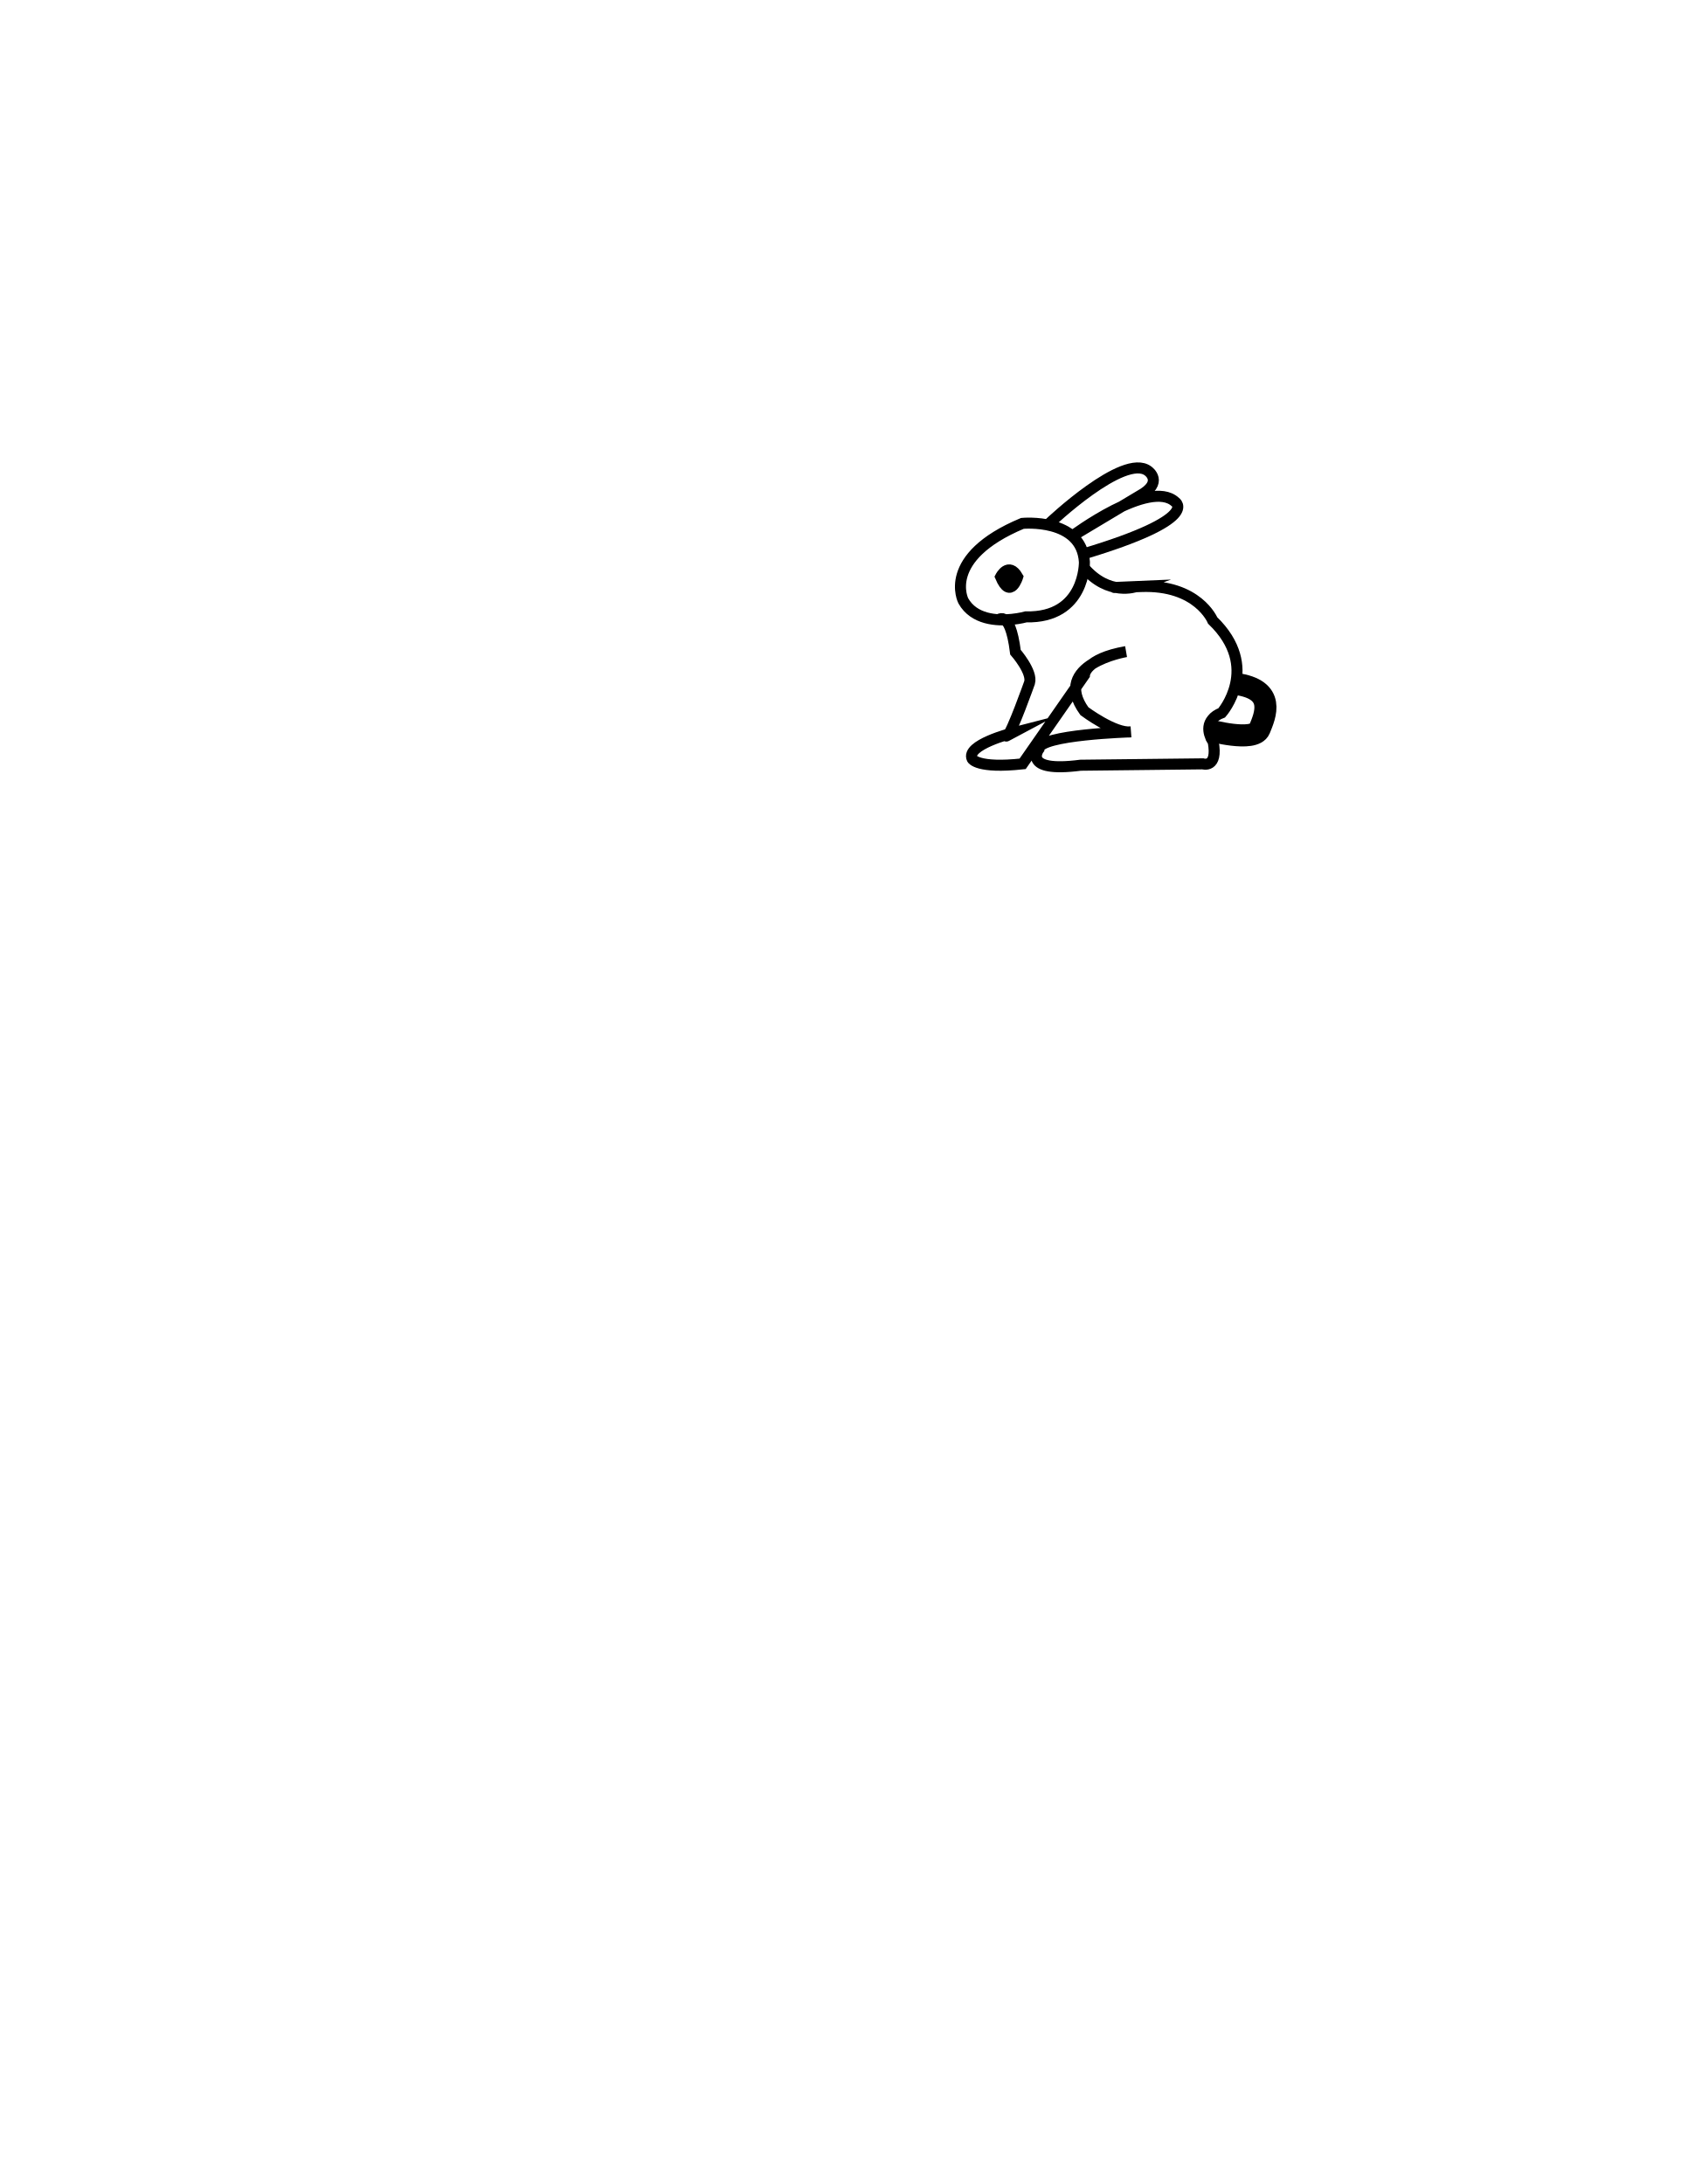
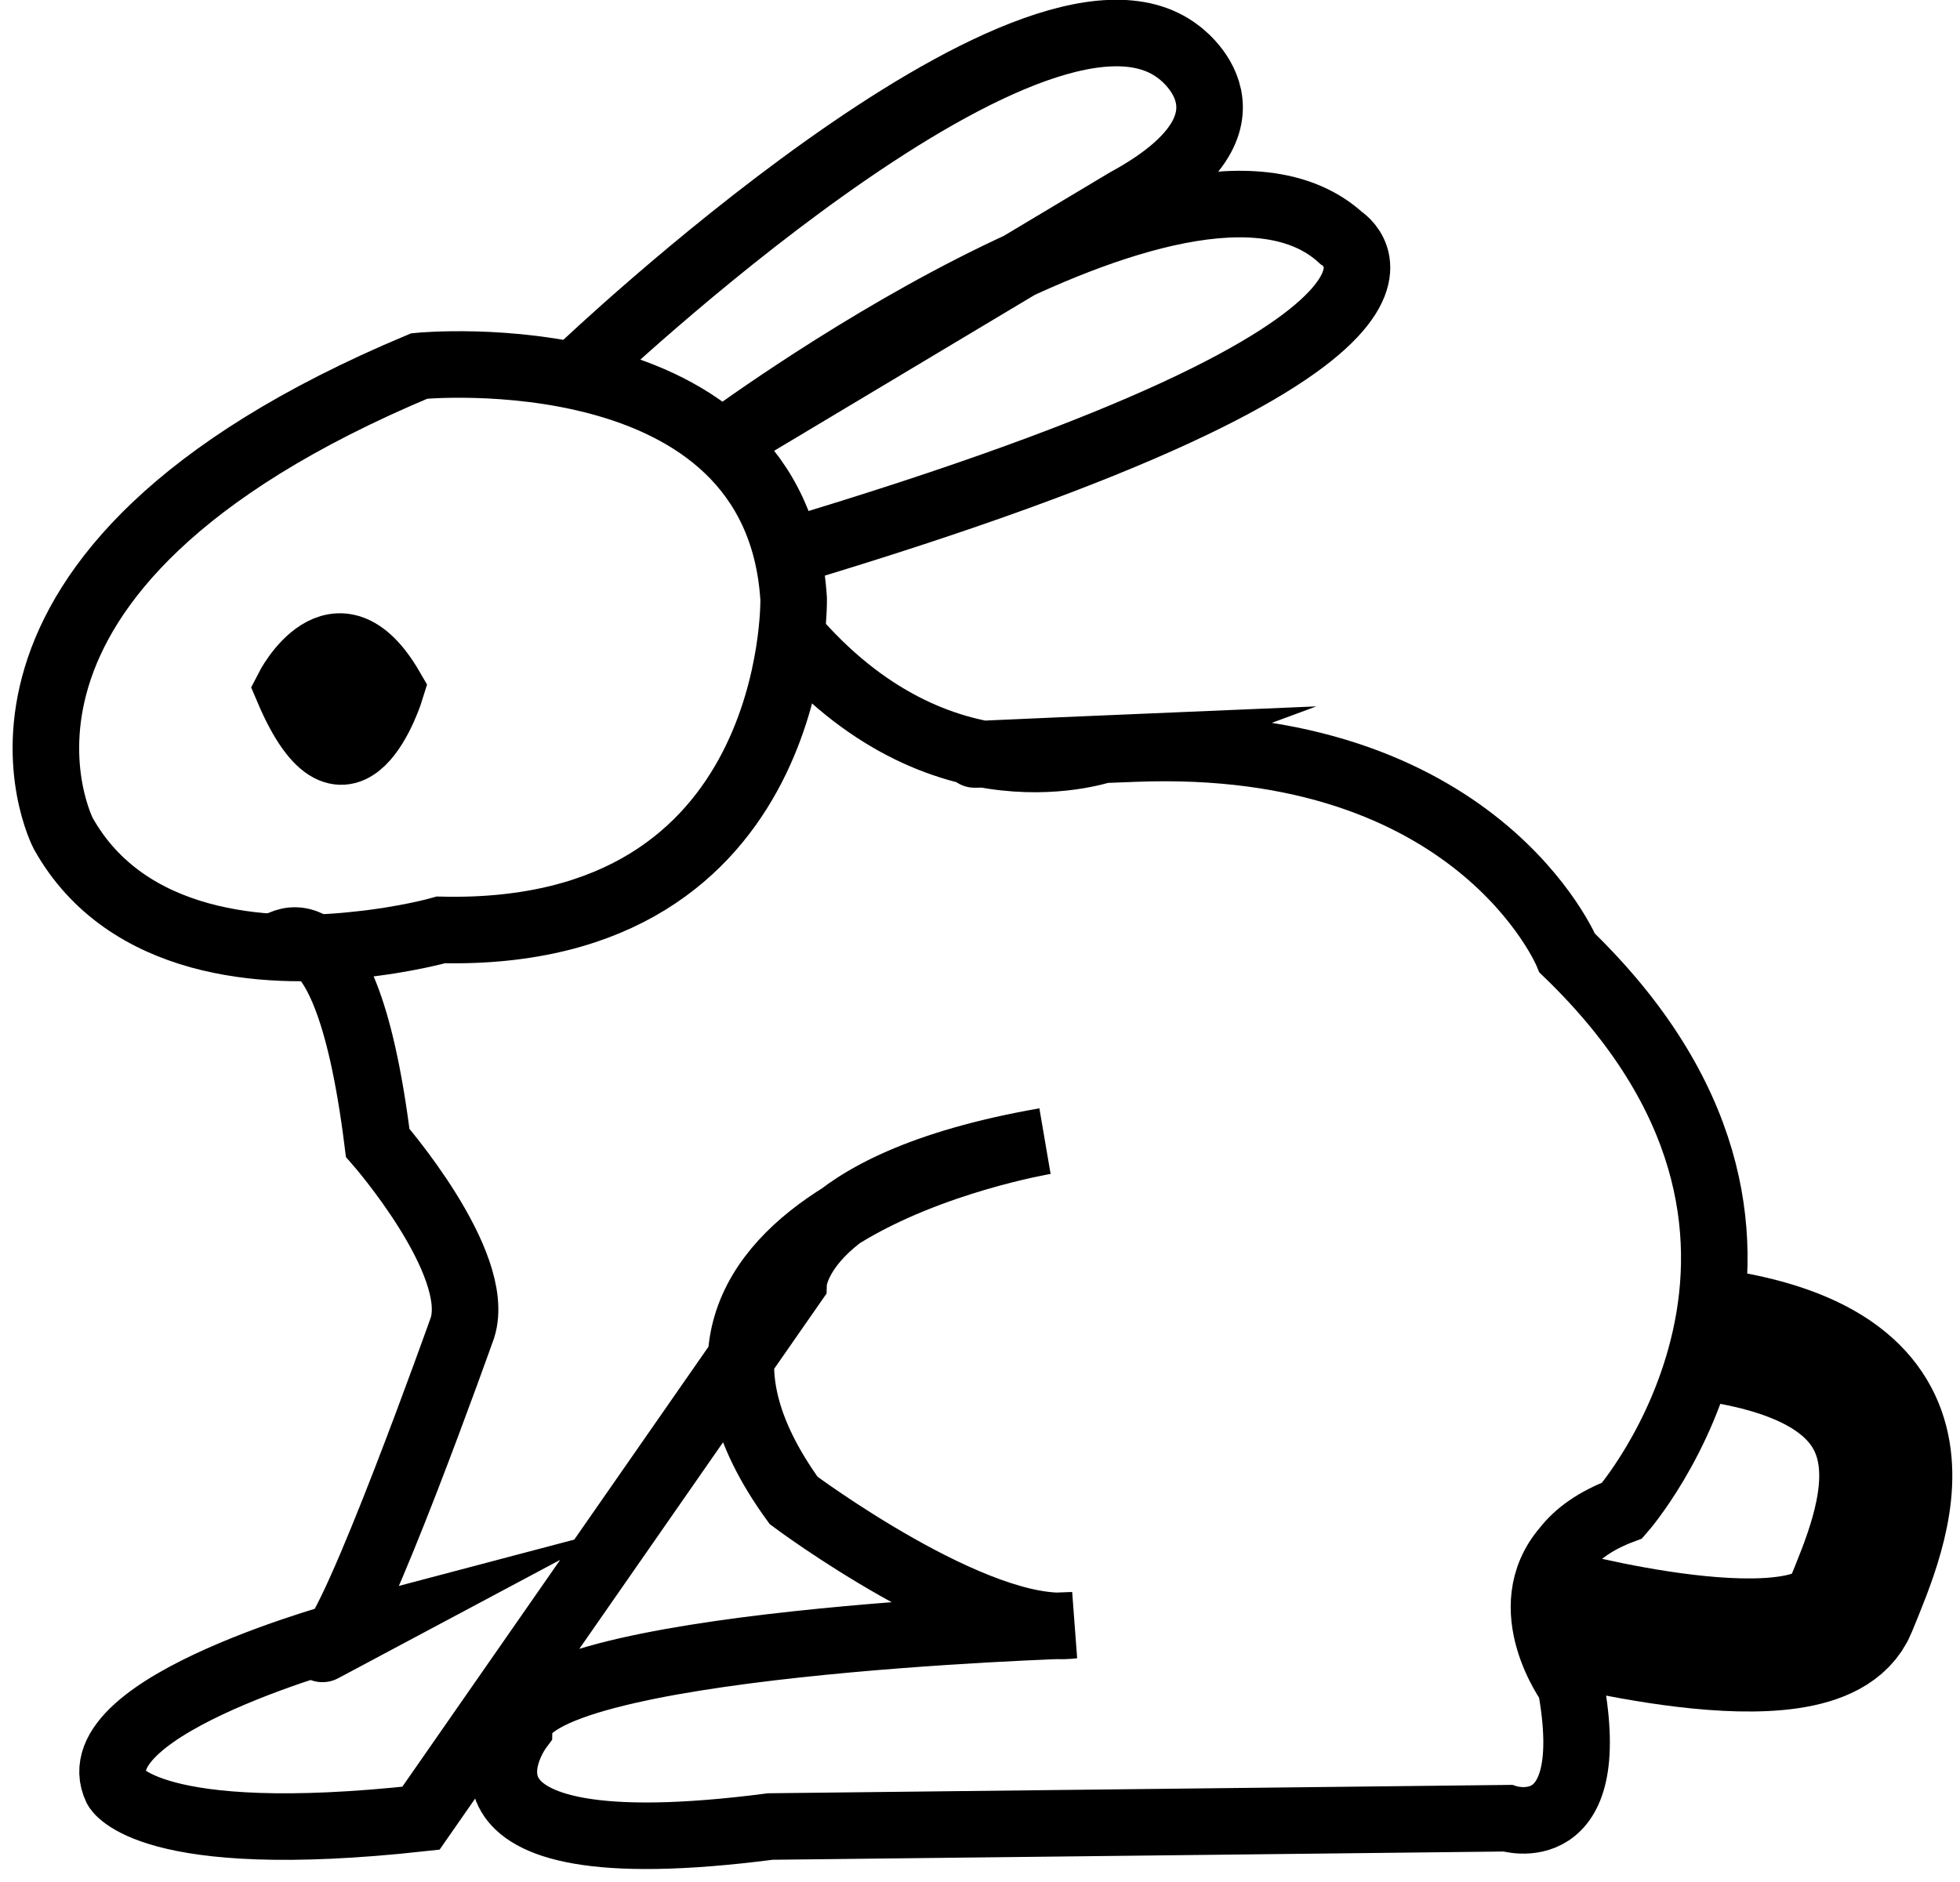
- <svg xmlns="http://www.w3.org/2000/svg" version="1.1" x="0px" y="0px" viewBox="0 0 612 792" style="enable-background:new 0 0 612 792;" xml:space="preserve">
+ <svg xmlns="http://www.w3.org/2000/svg" version="1.1" id="Layer_1" x="0px" y="0px" viewBox="0 0 117.8 113.1" style="enable-background:new 0 0 117.8 113.1;" xml:space="preserve">
  <style type="text/css">
	.st0{display:none;}
	.st1{display:inline;}
	.st2{display:inline;fill:none;stroke:#000000;stroke-width:2;stroke-miterlimit:10;}
	.st3{display:inline;fill:none;stroke:#000000;stroke-width:4;stroke-miterlimit:10;}
	.st4{display:inline;fill:none;stroke:#000000;stroke-width:3;stroke-miterlimit:10;}
	.st5{display:inline;fill:none;stroke:#000000;stroke-miterlimit:10;}
	.st6{display:inline;stroke:#000000;stroke-miterlimit:10;}
	.st7{fill:none;stroke:#000000;stroke-width:4;stroke-miterlimit:10;}
	.st8{fill:none;stroke:#000000;stroke-width:8;stroke-miterlimit:10;}
	.st9{stroke:#000000;stroke-width:4;stroke-miterlimit:10;}
	.st10{display:inline;fill:none;stroke:#000000;stroke-width:8;stroke-miterlimit:10;}
	.st11{display:inline;stroke:#000000;stroke-width:8;stroke-miterlimit:10;}
</style>
-   <g id="Layer_2" class="st0">
-     <path class="st1" d="M55.2,35.4c0,0,6.1-2.2,19.6,24.4c0,0-4.2,3.4-3.9,8.2l-2.6-2.2c0,0,1.8-10.7-7.7-16.7c0,0-3.9-0.1-1.9,3.4   c0,0,3.4,0.9,6.4,12.1c0,0-2,0,0,3.9l5.7,5h21.2l6-5.6c0,0,1.6-0.7,0-5.4c0,0,3.2-9.2,6-9.8c0,0,3.1-2.6-0.9-3.4   c0,0-6.5,0.8-8.3,12c0,0-0.9,4.5-0.4,4.5l-2.3,2c0,0,0.1-5.8-4.5-8.5c0,0,12.4-22.1,14.9-21.6c0,0,3.9-3.7,6.6-2.5   c0,0,3.2-2.4,0-3.8c0,0-7.2,0.4-12.4,8c0,0-8.8,9.9-11.5,18.9c0,0-4.4-1-6.6,0.1c0,0-10.1-21.2-17.8-24.6c0,0-6.3-4.7-7.7-1.5   C52.7,32.4,52.2,34.5,55.2,35.4z" />
-     <path class="st1" d="M70.5,77.9h8.8V131c0,0-7.7-2.5-10.5-20.5l-6.4,7.7l6.7,14c0,0,1.6,1.3,0,3.5l-6.7,12.3c0,0-0.6,1.6-2.8,0   c0,0-1.5-1.5,0-2.6l5.8-11.3l-10.1-20.8c0,0-1.3-2.4,1-4.6l12.6-21.1v-3.8l-5.1,3.4c0,0-1.9,1-4.4-0.3c0,0-4.4-2.6-10.2-1.5   c0,0-2.6,1-3.7-1.6c0,0,0.1-2.6,4.4-2.8c0,0,9-0.1,12.5,2.3L70.5,77.9z" />
-     <path class="st1" d="M83.5,77.9v52.6c0,0,8.2-1.6,9.8-20.2l7,7.7l-7,14.6c0,0-1.2,2,0.3,2.9l6.7,12.4c0,0,2.9,2.8,3.4-1.5   l-6.6-12.3l10.2-20.9c0,0,1.3-0.7,0-4.5L93.5,87.7l0.3-3.8l4.5,2.8c0,0,2.3,2.3,4.4,0.1c0,0,6.9-2.6,10.8-1.5c0,0,3.8,1,3.1-2.2   c0,0,0.9-3.1-8.3-1.9c0,0-7.9,1.3-8.1,2.3c0,0-4.1-3.8-8.5-5.7H83.5z" />
+   <g id="Layer_2_1_" class="st0">
+     <path class="st1" d="M-290.3-132.4c0,0,6.1-2.2,19.6,24.4c0,0-4.2,3.4-3.9,8.2l-2.6-2.2c0,0,1.8-10.7-7.7-16.7c0,0-3.9-0.1-1.9,3.4   c0,0,3.4,0.9,6.4,12.1c0,0-2,0,0,3.9l5.7,5h21.2l6-5.6c0,0,1.6-0.7,0-5.4c0,0,3.2-9.2,6-9.8c0,0,3.1-2.6-0.9-3.4   c0,0-6.5,0.8-8.3,12c0,0-0.9,4.5-0.4,4.5l-2.3,2c0,0,0.1-5.8-4.5-8.5c0,0,12.4-22.1,14.9-21.6c0,0,3.9-3.7,6.6-2.5   c0,0,3.2-2.4,0-3.8c0,0-7.2,0.4-12.4,8c0,0-8.8,9.9-11.5,18.9c0,0-4.4-1-6.6,0.1c0,0-10.1-21.2-17.8-24.6c0,0-6.3-4.7-7.7-1.5   C-292.8-135.4-293.3-133.3-290.3-132.4z" />
+     <path class="st1" d="M-275-89.8h8.8v53.1c0,0-7.7-2.5-10.5-20.5l-6.4,7.7l6.7,14c0,0,1.6,1.3,0,3.5l-6.7,12.3c0,0-0.6,1.6-2.8,0   c0,0-1.5-1.5,0-2.6l5.8-11.3l-10.1-20.8c0,0-1.3-2.4,1-4.6l12.6-21.1V-84l-5.1,3.4c0,0-1.9,1-4.4-0.3c0,0-4.4-2.6-10.2-1.5   c0,0-2.6,1-3.7-1.6c0,0,0.1-2.6,4.4-2.8c0,0,9-0.1,12.5,2.3L-275-89.8z" />
+     <path class="st1" d="M-262-89.8v52.6c0,0,8.2-1.6,9.8-20.2l7,7.7l-7,14.6c0,0-1.2,2,0.3,2.9l6.7,12.4c0,0,2.9,2.8,3.4-1.5   l-6.6-12.3l10.2-20.9c0,0,1.3-0.7,0-4.5l-13.8-21l0.3-3.8l4.5,2.8c0,0,2.3,2.3,4.4,0.1c0,0,6.9-2.6,10.8-1.5c0,0,3.8,1,3.1-2.2   c0,0,0.9-3.1-8.3-1.9c0,0-7.9,1.3-8.1,2.3c0,0-4.1-3.8-8.5-5.7L-262-89.8L-262-89.8z" />
  </g>
  <g id="Layer_4" class="st0">
-     <path class="st2" d="M193.5,145.9" />
-     <path class="st2" d="M158.9,110.5c0,0,0.6-6.1,6.4,0c0,0,2.2,0.5,2,0c-0.2-0.5,3.8-9.9,3.8-9.9s0.8-4.3,4.5-1.3c0,0-0.8-5.3,0-8.6   c0.8-3.3,8.1-5.1,9.6-2.9c0,0,4.3-2.6,6.4-1c0,0,2.7,2.6,1.3,8.5c0,0-0.1-7.5,0.4-9.6c0,0,4.7,1,5,1.9c0,0,0.5,4.1,0,6.9l0.5-2.7   c0,0-2.2-6.5,2.1-4.5c0,0,7.7,1.4,7.8,2.4c0,0-5.1,9.4-4.9,12c0,0-3.7,6.7-7.2,5.3c0,0-4.3-2.1-8.9-1.3c0,0-1.1,3.3-2.7,3.3   c0,0-3.9,0.4-6.8-4.3c-0.6-1.1-1.2-2.4-1.7-4l-0.3,1.9l-2.9-1.3l-3.8,10c0,0,0.8,2.2-4.3,1.4L158.9,110.5z" />
-     <path class="st2" d="M180.3,103.3l-2.3,1.4L180.3,103.3z" />
-     <path class="st2" d="M180.3,99.4c0,0-1.1,5.8,6.6,7.5" />
-     <path class="st2" d="M181.1,95.3c0,0-0.3-8.9,4-3.1C185.1,92.2,186.4,103.2,181.1,95.3z" />
-     <path class="st2" d="M162.7,63.3c0,0,10.8,24.3,13.5,26.2c0,0,1.4-2,1.9-1.5c0,0-1.5-2.5,0-16.5" />
-     <path class="st2" d="M187.6,107.8c0,0,2.9,0.8-0.7,9.6c0,0-0.4,4.9-3.6,9.5c-0.1,0.1-0.1,0.2-0.2,0.3c-3.3,4.6-3.5,9.9-5.2,9.9   c0,0,1.8-0.5,3.1,0.6c0,0,3.4-10.7,5.9-12.8c0,0,4-5.4,4.5-7.7c0,0,0.8-7.2,2.1-7.2c0,0,8.3,2.9,8.6,4.1c0,0,20.7,1.6,23.6,2.7   v-2.2c0,0,9.2,12.8,10.5,13.1s-1.3-0.3-1.3-0.3s10-0.6,10.4,0.6l0.8,1l1.8,0.3l-4.1-3.5l-6.4,0.5l-11.2-13.2c0,0-2.2-0.7-12.3-1.4   c0,0-4.6,0-4.6-4.6c0,0,2.2-4-0.8-7.5" />
-     <path class="st2" d="M204.1,88.1l1.9-0.5l2.5-0.6c0,0,8.8-14,14.8-21c0,0,3.2-15,8-8.5c0,0,1.6,6.1,0,5.7c0,0-3.3,0.3-5.6,4.1   c0,0-7.7,18.7-9.4,19.8h-6.9l21-0.3l-1.1-21.5" />
-     <polyline class="st2" points="232,64.2 234,86.6 227.7,86.9  " />
-     <path class="st2" d="M267.7,116.1c0,0-2.6-4.6-6.4,1.1h-7.7c0,0-2.7,0.1-1.4-2.9c0,0,4.1-15.9,2.6-35.7c0,0-5.7-0.2-6.9,3.8   c0,0-4.9-0.5-8.1,10.8c0,0-10.7,16.4-19,17.2c0,0-5.6-2.4,0-8.1c0,0,13.7-18.7,20.4-20.4c0,0,0.5-1.9,5.6-5.6c0,0,4.6-7.5,7.8-6.2   c0,0,3.5,2.4,3,6.2c0,0,1,10.9,0.3,10.5s0,14.5-1,16.3l-2.1,9.9c0,0-0.2,2.2,3.2,2.2C258.1,115.3,269.3,110.7,267.7,116.1z" />
-     <line class="st2" x1="243.1" y1="86.9" x2="255.1" y2="86.4" />
-     <path class="st2" d="M258.2,85.8c0,0,18.3-0.6,21.6,1.2c0,0,3.5,0.8,1.3,5.1c0,0-2.9,5.7-20.9,8.6h-2.8" />
-     <path class="st2" d="M254.5,100.6c0,0-13.7-2.3-17-4.1" />
-     <path class="st2" d="M234.2,100.6c0,0,17,2.7,20,1.8" />
-     <path class="st2" d="M224.3,109.4c0,0,19.4,0.1,29-4.6" />
-     <path class="st2" d="M205.2,96.5c0,0,19.1,1.3,18.5,2.1c-0.6,0.7,2.6-3.2,2.6-3.2s-17.5-2.2-19.9-1.4" />
+     <path class="st2" d="M-152-21.9" />
+     <path class="st2" d="M-186.6-57.3c0,0,0.6-6.1,6.4,0c0,0,2.2,0.5,2,0s3.8-9.9,3.8-9.9s0.8-4.3,4.5-1.3c0,0-0.8-5.3,0-8.6   c0.8-3.3,8.1-5.1,9.6-2.9c0,0,4.3-2.6,6.4-1c0,0,2.7,2.6,1.3,8.5c0,0-0.1-7.5,0.4-9.6c0,0,4.7,1,5,1.9c0,0,0.5,4.1,0,6.9l0.5-2.7   c0,0-2.2-6.5,2.1-4.5c0,0,7.7,1.4,7.8,2.4c0,0-5.1,9.4-4.9,12c0,0-3.7,6.7-7.2,5.3c0,0-4.3-2.1-8.9-1.3c0,0-1.1,3.3-2.7,3.3   c0,0-3.9,0.4-6.8-4.3c-0.6-1.1-1.2-2.4-1.7-4l-0.3,1.9l-2.9-1.3l-3.8,10c0,0,0.8,2.2-4.3,1.4L-186.6-57.3z" />
+     <path class="st2" d="M-165.2-64.4l-2.3,1.4L-165.2-64.4z" />
+     <path class="st2" d="M-165.2-68.3c0,0-1.1,5.8,6.6,7.5" />
+     <path class="st2" d="M-164.4-72.4c0,0-0.3-8.9,4-3.1C-160.4-75.6-159.1-64.6-164.4-72.4z" />
+     <path class="st2" d="M-182.8-104.4c0,0,10.8,24.3,13.5,26.2c0,0,1.4-2,1.9-1.5c0,0-1.5-2.5,0-16.5" />
+     <path class="st2" d="M-157.9-59.9c0,0,2.9,0.8-0.7,9.6c0,0-0.4,4.9-3.6,9.5c-0.1,0.1-0.1,0.2-0.2,0.3c-3.3,4.6-3.5,9.9-5.2,9.9   c0,0,1.8-0.5,3.1,0.6c0,0,3.4-10.7,5.9-12.8c0,0,4-5.4,4.5-7.7c0,0,0.8-7.2,2.1-7.2c0,0,8.3,2.9,8.6,4.1c0,0,20.7,1.6,23.6,2.7   v-2.2c0,0,9.2,12.8,10.5,13.1c1.3,0.3-1.3-0.3-1.3-0.3s10-0.6,10.4,0.6l0.8,1l1.8,0.3l-4.1-3.5l-6.4,0.5l-11.2-13.2   c0,0-2.2-0.7-12.3-1.4c0,0-4.6,0-4.6-4.6c0,0,2.2-4-0.8-7.5" />
+     <path class="st2" d="M-141.4-79.7l1.9-0.5l2.5-0.6c0,0,8.8-14,14.8-21c0,0,3.2-15,8-8.5c0,0,1.6,6.1,0,5.7c0,0-3.3,0.3-5.6,4.1   c0,0-7.7,18.7-9.4,19.8h-6.9l21-0.3l-1.1-21.5" />
+     <polyline class="st2" points="-113.5,-103.6 -111.5,-81.2 -117.8,-80.8  " />
+     <path class="st2" d="M-77.8-51.7c0,0-2.6-4.6-6.4,1.1h-7.7c0,0-2.7,0.1-1.4-2.9c0,0,4.1-15.9,2.6-35.7c0,0-5.7-0.2-6.9,3.8   c0,0-4.9-0.5-8.1,10.8c0,0-10.7,16.4-19,17.2c0,0-5.6-2.4,0-8.1c0,0,13.7-18.7,20.4-20.4c0,0,0.5-1.9,5.6-5.6c0,0,4.6-7.5,7.8-6.2   c0,0,3.5,2.4,3,6.2c0,0,1,10.9,0.3,10.5s0,14.5-1,16.3l-2.1,9.9c0,0-0.2,2.2,3.2,2.2C-87.4-52.4-76.2-57.1-77.8-51.7z" />
+     <line class="st2" x1="-102.4" y1="-80.8" x2="-90.4" y2="-81.3" />
+     <path class="st2" d="M-87.3-81.9c0,0,18.3-0.6,21.6,1.2c0,0,3.5,0.8,1.3,5.1c0,0-2.9,5.7-20.9,8.6h-2.8" />
+     <path class="st2" d="M-91-67.2c0,0-13.7-2.3-17-4.1" />
+     <path class="st2" d="M-111.3-67.2c0,0,17,2.7,20,1.8" />
+     <path class="st2" d="M-121.2-58.3c0,0,19.4,0.1,29-4.6" />
+     <path class="st2" d="M-140.3-71.3c0,0,19.1,1.3,18.5,2.1c-0.6,0.7,2.6-3.2,2.6-3.2s-17.5-2.2-19.9-1.4" />
  </g>
  <g id="Layer_3" class="st0">
-     <path class="st3" d="M331.7,25.2c0,0,16.1-5,25,33.7c0,0-8.8,9.4-1.7,17l-3.8,11.5l-8.6-1.6L324.1,53h-3.2" />
-     <polyline class="st3" points="400.4,53 396,53 378.3,86.5 368.4,88.1  " />
-     <polyline class="st3" points="401.1,143.1 397.4,143.1 382.7,100.7 370,93.6  " />
-     <path class="st3" d="M365.7,76.1c0,0,2.7,8.8,4,20.9c1.1,9.6,1.3,21.2-1.2,32.1c0,0,0,2.1-0.3,5.1c-0.6,6.5-2.5,17-8.2,18.5   c0,0-12.5-13.3-8.2-38.3c0.2-0.9-3.4-24.1,2.7-37c1.2-2.5,5,0.8,6.8,1c3,0.4,4.6-2.3,6.4-3.9c2.8-2.5-0.4-10.3-0.4-10.3" />
-     <path class="st3" d="M368.4,130.1c0,0,3.3,13.1,8.8,12.9c0,0,7.6-18.6-7.6-46.1" />
-     <path class="st3" d="M318.1,143.1h3.8l14.9-42.5l14.5-8.1c0,0-11.1,28.2-10,40c0,0-1.2,9.9,2.4,10.6c0,0,7.2-4.3,7.6-11.2" />
-     <path class="st1" d="M354.5,61.9c0,0,6.8,4.4-1.4,3" />
-     <path class="st1" d="M366.6,61.9c0,0-8,4.9,1.9,3.3" />
-     <path class="st1" d="M358.3,90.1c0,0,3.7-2.3,5.2,0c0,0,1.3,2.7-3.5,2.3C359.9,92.4,357.3,93.8,358.3,90.1z" />
-     <path class="st1" d="M358.3,103.6c0,0,3.7-2.3,5.2,0c0,0,1.3,2.7-3.5,2.3C359.9,105.9,357.3,107.3,358.3,103.6z" />
-     <path class="st1" d="M358.3,116.9c0,0,3.7-2.3,5.2,0c0,0,1.3,2.7-3.5,2.3C359.9,119.3,357.3,120.7,358.3,116.9z" />
-     <path class="st1" d="M358.3,130.3c0,0,3.7-2.3,5.2,0c0,0,1.3,2.7-3.5,2.3C359.9,132.6,357.3,134,358.3,130.3z" />
-     <path class="st1" d="M364.2,56.3" />
-     <path class="st3" d="M356.7,58.9c0,0,4.8-4.9,9.3,1.7" />
-     <path class="st3" d="M363.1,57.8c0,0,13.2-39.9,26.9-32" />
-     <path class="st3" d="M367.8,65.5c0,0-0.9-5.7-3.6-7" />
+     <path class="st3" d="M-13.8-142.6c0,0,16.1-5,25,33.7c0,0-8.8,9.4-1.7,17L5.7-80.3l-8.6-1.6l-18.5-32.8h-3.2" />
+     <polyline class="st3" points="54.9,-114.8 50.5,-114.8 32.8,-81.3 22.9,-79.7  " />
+     <polyline class="st3" points="55.6,-24.6 51.9,-24.6 37.2,-67.1 24.5,-74.2  " />
+     <path class="st3" d="M20.2-91.7c0,0,2.7,8.8,4,20.9c1.1,9.6,1.3,21.2-1.2,32.1c0,0,0,2.1-0.3,5.1c-0.6,6.5-2.5,17-8.2,18.5   c0,0-12.5-13.3-8.2-38.3c0.2-0.9-3.4-24.1,2.7-37c1.2-2.5,5,0.8,6.8,1c3,0.4,4.6-2.3,6.4-3.9c2.8-2.5-0.4-10.3-0.4-10.3" />
+     <path class="st3" d="M22.9-37.6c0,0,3.3,13.1,8.8,12.9c0,0,7.6-18.6-7.6-46.1" />
+     <path class="st3" d="M-27.4-24.6h3.8l14.9-42.5l14.5-8.1c0,0-11.1,28.2-10,40c0,0-1.2,9.9,2.4,10.6c0,0,7.2-4.3,7.6-11.2" />
+     <path class="st1" d="M9-105.8c0,0,6.8,4.4-1.4,3" />
+     <path class="st1" d="M21.1-105.8c0,0-8,4.9,1.9,3.3" />
+     <path class="st1" d="M12.8-77.7c0,0,3.7-2.3,5.2,0c0,0,1.3,2.7-3.5,2.3C14.4-75.3,11.8-73.9,12.8-77.7z" />
+     <path class="st1" d="M12.8-64.2c0,0,3.7-2.3,5.2,0c0,0,1.3,2.7-3.5,2.3C14.4-61.8,11.8-60.4,12.8-64.2z" />
+     <path class="st1" d="M12.8-50.8c0,0,3.7-2.3,5.2,0c0,0,1.3,2.7-3.5,2.3C14.4-48.4,11.8-47.1,12.8-50.8z" />
+     <path class="st1" d="M12.8-37.4c0,0,3.7-2.3,5.2,0c0,0,1.3,2.7-3.5,2.3C14.4-35.1,11.8-33.8,12.8-37.4z" />
+     <path class="st1" d="M18.7-111.4" />
+     <path class="st3" d="M11.2-108.8c0,0,4.8-4.9,9.3,1.7" />
+     <path class="st3" d="M17.6-109.9c0,0,13.2-39.9,26.9-32" />
+     <path class="st3" d="M22.3-102.3c0,0-0.9-5.7-3.6-7" />
  </g>
  <g id="Layer_6" class="st0">
-     <path class="st4" d="M504.2,139c0,0,5.8-13.5-21.7-26.8" />
-     <path class="st4" d="M463.3,78.3c0,0-1.5-14.9,17.1-16.8c1.3-0.1,2.7-0.2,4.2-0.2c0,0-6.3,5.8-5,8.5" />
-     <path class="st4" d="M553.9,68.6c0,0-12.6-19.8-25.6-20.5c0,0-3.1-9.3-9.9-13.8c0,0,7.9,8.9,1.8,13.1c0,0-9.4-11.5-26.5-7.6   c0,0,20.5,0,15,8.1c0,0-20.9,6.5-31,14" />
-     <path class="st4" d="M571.2,74.5c0,0-15.2,0.8-14.4,3.8c0,0,2.9,14.9,11.3,9.1c0,0,4.9-5.7,3.4-11.7c-0.3-1.2-0.9-2.5-1.9-3.7   c0,0-2.4-11-21.2-10.7" />
-     <path class="st4" d="M473,92.4l-1.5-2.1c-7.3-3.4-9.4-9.2-9.4-9.2c2.6-10.2,14.4-3.1,14.4-3.1c-1.8,4.3-2.7,8.1-3.2,11.5   c-1.4,10.2,1.9,16.2,1.9,16.2c21.7,16.2,17.8,33.2,17.8,33.2" />
-     <path class="st4" d="M541.1,139c0,0,2.1-19.4,4.7-22.8c0,0,13.9-0.8,16.5-27.5" />
-     <path class="st4" d="M531.4,139c0,0,0.5-12.8,2.4-15.2c0,0,8.6-3.4,12-7.6" />
-     <path class="st4" d="M497.3,121.8c0,0,18.7,12.1,36.5,2" />
-     <path class="st4" d="M499.8,100.8c0,0-2.9,17.3,19.1,13.1c0,0,16.5,3.4,14.9-12" />
-     <path class="st4" d="M509.4,99.2c0,0,8.6-3.7,13.6,0c0,0,1.8,7-6.3,8.1C516.8,107.3,508.1,105.3,509.4,99.2z" />
-     <path class="st4" d="M492.2,60c0,0,8.3,1.9,14,6.9c1,0.9,1.9,1.8,2.7,2.9c2.8,3.8,3.8,8.9,0.5,15.6c0,0,0.3,3.6-3.1,5.3   c-2,1-5.3,1.4-10.7-0.1c0,0-9.4-6-3.4-20.8c0,0,8.2-4.9,15.9-1.1" />
-     <path class="st4" d="M504.2,91.7c0,0-14-18.7,7.1-15.9" />
-     <path class="st4" d="M541.1,60c0,0-4.7,1.3-9.3,4.3c-6.7,4.4-13,12.2-3.8,24.5c0,0,12,7.2,13.1-5.2c0,0,7.8-23.3-15.9-14.9" />
-     <path class="st4" d="M523.2,75.8c0,0,15.5-5,10.6,15" />
+     <path class="st4" d="M158.7-28.8c0,0,5.8-13.5-21.7-26.8" />
+     <path class="st4" d="M117.8-89.4c0,0-1.5-14.9,17.1-16.8c1.3-0.1,2.7-0.2,4.2-0.2c0,0-6.3,5.8-5,8.5" />
+     <path class="st4" d="M208.4-99.2c0,0-12.6-19.8-25.6-20.5c0,0-3.1-9.3-9.9-13.8c0,0,7.9,8.9,1.8,13.1c0,0-9.4-11.5-26.5-7.6   c0,0,20.5,0,15,8.1c0,0-20.9,6.5-31,14" />
+     <path class="st4" d="M225.7-93.3c0,0-15.2,0.8-14.4,3.8c0,0,2.9,14.9,11.3,9.1c0,0,4.9-5.7,3.4-11.7c-0.3-1.2-0.9-2.5-1.9-3.7   c0,0-2.4-11-21.2-10.7" />
+     <path class="st4" d="M127.5-75.3l-1.5-2.1c-7.3-3.4-9.4-9.2-9.4-9.2c2.6-10.2,14.4-3.1,14.4-3.1c-1.8,4.3-2.7,8.1-3.2,11.5   C126.4-68,129.7-62,129.7-62c21.7,16.2,17.8,33.2,17.8,33.2" />
+     <path class="st4" d="M195.6-28.8c0,0,2.1-19.4,4.7-22.8c0,0,13.9-0.8,16.5-27.5" />
+     <path class="st4" d="M185.9-28.8c0,0,0.5-12.8,2.4-15.2c0,0,8.6-3.4,12-7.6" />
+     <path class="st4" d="M151.8-45.9c0,0,18.7,12.1,36.5,2" />
+     <path class="st4" d="M154.3-66.9c0,0-2.9,17.3,19.1,13.1c0,0,16.5,3.4,14.9-12" />
+     <path class="st4" d="M163.9-68.6c0,0,8.6-3.7,13.6,0c0,0,1.8,7-6.3,8.1C171.3-60.4,162.6-62.4,163.9-68.6z" />
+     <path class="st4" d="M146.7-107.8c0,0,8.3,1.9,14,6.9c1,0.9,1.9,1.8,2.7,2.9c2.8,3.8,3.8,8.9,0.5,15.6c0,0,0.3,3.6-3.1,5.3   c-2,1-5.3,1.4-10.7-0.1c0,0-9.4-6-3.4-20.8c0,0,8.2-4.9,15.9-1.1" />
+     <path class="st4" d="M158.7-76.1c0,0-14-18.7,7.1-15.9" />
+     <path class="st4" d="M195.6-107.8c0,0-4.7,1.3-9.3,4.3c-6.7,4.4-13,12.2-3.8,24.5c0,0,12,7.2,13.1-5.2c0,0,7.8-23.3-15.9-14.9" />
+     <path class="st4" d="M177.7-91.9c0,0,15.5-5,10.6,15" />
  </g>
  <g id="Layer_8" class="st0">
-     <path class="st3" d="M52.9,268.6c0,0-29.1-5.4-12.5-59.6c1.6,0.6,1.7-13,14.6-19.6c6.9-3.6,9.8-8.5,20.3-8.8   c12.4-0.4,33-1.1,40.5,2c0,0,17,5.1,24.4,26.7c0,0,10.8,40.6-2.4,51.4c0,0-11.2,11.5-32.1,11.8C105.7,272.7,62.8,274.7,52.9,268.6z   " />
-     <path class="st5" d="M64.8,182.7" />
-     <path class="st5" d="M36.8,208.5" />
-     <path class="st5" d="M140.2,209.4c-3.4-18.1-24.4-26.7-24.4-26.7" />
-     <path class="st1" d="M40.4,209.1c0,0,0.7-8.3,6.5-13c7.8-6.3,16.1-14,17.8-13.4c0,0-10.8-19.7-25.4-2.4c0,0-13,15.3-2.6,25.9   C37.8,207.2,39,208.2,40.4,209.1" />
-     <path class="st1" d="M114.1,182.1c0,0,13.3-17.3,23.5-5.2c0,0,14.2,11.8,10.2,22c0,0-4.7,10.8-8.1,7.8S125.4,183.6,114.1,182.1z" />
-     <path class="st1" d="M52.3,232.4c0,0,10.5-20,16.9-18.6c0,0,13.5,0.9,10.5,9.3c0,0-7.3,24.2-13.5,24.9c0,0-9.9,4.1-13.9-4.7   C52.3,243.3,49.2,232.8,52.3,232.4z" />
-     <path class="st1" d="M103.4,216.5c0,0,5.9-6.6,10.7-2.8c0,0,14.9,11.2,14,20c0,0,2.1,13.4-7.1,15.1c0,0-7.1,2.8-13.2-8.7   C107.8,240.2,96.3,217.5,103.4,216.5z" />
-     <path class="st1" d="M83.1,251c0,0-0.6-5.4,6.8-4.1c0,0,8.4-0.7,9.1,4.1c0,0-8.5,1.7-8,3.4C91,254.4,85.4,249.7,83.1,251z" />
+     <path class="st3" d="M-292.6,100.9c0,0-29.1-5.4-12.5-59.6c1.6,0.6,1.7-13,14.6-19.6c6.9-3.6,9.8-8.5,20.3-8.8   c12.4-0.4,33-1.1,40.5,2c0,0,17,5.1,24.4,26.7c0,0,10.8,40.6-2.4,51.4c0,0-11.2,11.5-32.1,11.8C-239.8,105-282.7,107-292.6,100.9z" />
+     <path class="st5" d="M-280.7,14.9" />
+     <path class="st5" d="M-308.7,40.8" />
+     <path class="st5" d="M-205.3,41.6c-3.4-18.1-24.4-26.7-24.4-26.7" />
+     <path class="st1" d="M-305.1,41.4c0,0,0.7-8.3,6.5-13c7.8-6.3,16.1-14,17.8-13.4c0,0-10.8-19.7-25.4-2.4c0,0-13,15.3-2.6,25.9   C-307.7,39.4-306.5,40.4-305.1,41.4" />
+     <path class="st1" d="M-231.4,14.4c0,0,13.3-17.3,23.5-5.2c0,0,14.2,11.8,10.2,22c0,0-4.7,10.8-8.1,7.8S-220.1,15.9-231.4,14.4z" />
+     <path class="st1" d="M-293.2,64.6c0,0,10.5-20,16.9-18.6c0,0,13.5,0.9,10.5,9.3c0,0-7.3,24.2-13.5,24.9c0,0-9.9,4.1-13.9-4.7   C-293.2,75.6-296.3,65.1-293.2,64.6z" />
+     <path class="st1" d="M-242.1,48.8c0,0,5.9-6.6,10.7-2.8c0,0,14.9,11.2,14,20c0,0,2.1,13.4-7.1,15.1c0,0-7.1,2.8-13.2-8.7   C-237.7,72.4-249.2,49.8-242.1,48.8z" />
+     <path class="st1" d="M-262.4,83.3c0,0-0.6-5.4,6.8-4.1c0,0,8.4-0.7,9.1,4.1c0,0-8.5,1.7-8,3.4C-254.5,86.6-260.1,81.9-262.4,83.3z" />
  </g>
  <g id="Layer_9" class="st0">
-     <path class="st3" d="M178.2,182.8c0,0,34.9,26.4,59.5,23c0,0,21,2,29.2-31.2c0,0,9-32,33-12.3c0,0,4.7,10.3,6.5,11.5   c0,0,6.3,10.3,3.8,10.7c0,0-12.5-8.3-16.7,2.7c0,0-1,16.8,4.2,35.5c0,0,0,24.7-18.5,33.7c0,0-27.4,22.5-56.7,2   c0,0-26.9-13-32.7-28.4c0,0-5-5.5-6.2-5c-1.2,0.5,8.3-5.2,9.5-3c0,0-5.3-4.7-11.3-5c0,0,5.7-10.3,16.5-6.7   C198.3,210.3,174,193,178.2,182.8z" />
-     <path class="st3" d="M263.4,223.8c0,0-0.4,44.8-46.4,31.6" />
-     <path class="st3" d="M274.9,160.6c0,0-14-18.8,6-12.5c0,0,3.8-15.3,12-1.3c0,0,17.5-0.2,4.3,13.4" />
-     <path class="st1" d="M285.4,171.3c0,0,0.8-9.8,8.2-2.5C293.6,168.8,293.6,181.3,285.4,171.3z" />
-     <path class="st6" d="M248,267v9.3c0,0-11.5,6.9-10.5,8.9c0,0,10.9-7.8,12.5-5.4c0,0,12.3,3.1,11.8,6.9c0,0,8.1-4.8-1.9-6.8   c-0.6-0.1-11.8-3.8-13.8-3.1" />
+     <path class="st3" d="M-167.3,15.1c0,0,34.9,26.4,59.5,23c0,0,21,2,29.2-31.2c0,0,9-32,33-12.3c0,0,4.7,10.3,6.5,11.5   c0,0,6.3,10.3,3.8,10.7c0,0-12.5-8.3-16.7,2.7c0,0-1,16.8,4.2,35.5c0,0,0,24.7-18.5,33.7c0,0-27.4,22.5-56.7,2   c0,0-26.9-13-32.7-28.4c0,0-5-5.5-6.2-5s8.3-5.2,9.5-3c0,0-5.3-4.7-11.3-5c0,0,5.7-10.3,16.5-6.7   C-147.2,42.6-171.5,25.3-167.3,15.1z" />
+     <path class="st3" d="M-82.1,56.1c0,0-0.4,44.8-46.4,31.6" />
+     <path class="st3" d="M-70.6-7.1c0,0-14-18.8,6-12.5c0,0,3.8-15.3,12-1.3c0,0,17.5-0.2,4.3,13.4" />
+     <path class="st1" d="M-60.1,3.6c0,0,0.8-9.8,8.2-2.5C-51.9,1.1-51.9,13.6-60.1,3.6z" />
+     <path class="st6" d="M-97.5,99.3v9.3c0,0-11.5,6.9-10.5,8.9c0,0,10.9-7.8,12.5-5.4c0,0,12.3,3.1,11.8,6.9c0,0,8.1-4.8-1.9-6.8   c-0.6-0.1-11.8-3.8-13.8-3.1" />
  </g>
  <g id="Layer_10">
-     <path class="st7" d="M349.3,217.9c0,0-8.2-15.7,21.4-28.1c0,0,21.5-2.1,22.5,14c0,0,0.4,20.4-21.2,19.9c0,0-2.1,0.6-5.1,0.9   C361.5,225.2,353.1,224.7,349.3,217.9z" />
-     <path class="st7" d="M361.5,225.2c0,0,4.6-5.5,6.7,11.3c0,0,6.3,7.2,5.1,11.1c0,0-6.5,18.3-8,19.1c-1.5,0.8,1.5-0.8,1.5-0.8   s-16.7,4.3-14.3,9.3c0,0,1.9,3.6,18.3,1.8l22.4-32.2c0,0,0.2-5.9,15.1-8.5c0,0-27.4,4.6-15.1,21.6c0,0,11,8.2,16.8,7.5   c0,0-33.2,1-33.3,6.2c0,0-6.5,8.7,15.1,5.9l44.3-0.5c0,0,5.6,1.8,3.8-8c0,0-3.4-4.6-0.3-8.2c0.7-0.9,1.8-1.7,3.4-2.3   c0,0,3.6-4.1,5-10.4c1.4-6.3,0.5-14.6-8.3-23.1c0,0-5.4-13.1-26-12.3c-20.6,0.8-1.7,0-1.7,0s-10,3.7-19-6.9" />
-     <path class="st8" d="M438.4,264.8c0,0,16.3,4.5,18.3-0.4s6.3-14.4-8.7-16.4" />
-     <path class="st7" d="M380.5,189.8c0,0,27-25.7,35.8-19c0,0,5.9,4.1-3.1,9l-24.4,14.6c0,0,28-20.9,37.3-12.4c0,0,9.8,6-33.3,18.9" />
-     <path class="st9" d="M362.8,209.2c0,0,2.9-5.7,6.2,0C369,209.2,366.4,217.7,362.8,209.2z" />
+     <path class="st7" d="M3.8,50.1c0,0-8.2-15.7,21.4-28.1c0,0,21.5-2.1,22.5,14c0,0,0.4,20.4-21.2,19.9c0,0-2.1,0.6-5.1,0.9   C16,57.4,7.6,56.9,3.8,50.1z" />
+     <path class="st7" d="M16,57.4c0,0,4.6-5.5,6.7,11.3c0,0,6.3,7.2,5.1,11.1c0,0-6.5,18.3-8,19.1c-1.5,0.8,1.5-0.8,1.5-0.8   S4.6,102.5,7,107.5c0,0,1.9,3.6,18.3,1.8l22.4-32.2c0,0,0.2-5.9,15.1-8.5c0,0-27.4,4.6-15.1,21.6c0,0,11,8.2,16.8,7.5   c0,0-33.2,1-33.3,6.2c0,0-6.5,8.7,15.1,5.9l44.3-0.5c0,0,5.6,1.8,3.8-8c0,0-3.4-4.6-0.3-8.2c0.7-0.9,1.8-1.7,3.4-2.3   c0,0,3.6-4.1,5-10.4c1.4-6.3,0.5-14.6-8.3-23.1c0,0-5.4-13.1-26-12.3s-1.7,0-1.7,0s-10,3.7-19-6.9" />
+     <path class="st8" d="M92.9,97c0,0,16.3,4.5,18.3-0.4s6.3-14.4-8.7-16.4" />
+     <path class="st7" d="M35,22.1c0,0,27-25.7,35.8-19c0,0,5.9,4.1-3.1,9L43.3,26.7c0,0,28-20.9,37.3-12.4c0,0,9.8,6-33.3,18.9" />
+     <path class="st9" d="M17.3,41.4c0,0,2.9-5.7,6.2,0C23.5,41.4,20.9,49.9,17.3,41.4z" />
  </g>
  <g id="Layer_12" class="st0">
-     <path class="st10" d="M519.5,189.8c-0.6,0.3-14.8,21-20.1,43.6c-2.9,12.6-3.1,25.8,3.5,36.3c0,0,6.2,10.4,45.7,8.8   c0,0,34.5-3.9,32.7-29.8c0,0-10-58.4-32.7-62.8C548.5,185.9,537.7,179.6,519.5,189.8z" />
-     <path class="st10" d="M519.5,192.1c0,0-5.1-12.5-20.1,1.6c0,0-35.4,37.9,0,37.9" />
-     <path class="st10" d="M557.7,191c0,0,16.9-12.6,32.5,20.4c0,0,13,18.6-12.6,21.8" />
-     <path class="st10" d="M536.4,278.7v-19.4c0,0-17.8-11.4-6.3-17.9c0,0,19.6-2.9,19.8,1.8c0,0,0.9,11.7-10.5,15.3v20.1" />
-     <path class="st11" d="M524,223.8c0,0-0.7-7,5.5-2.9C529.6,220.9,529.9,230,524,223.8z" />
-     <path class="st11" d="M547,224.3c0,0,1.7-7.5,7-2.9C553.9,221.4,555.5,230,547,224.3z" />
+     <path class="st10" d="M174,22.1c-0.6,0.3-14.8,21-20.1,43.6c-2.9,12.6-3.1,25.8,3.5,36.3c0,0,6.2,10.4,45.7,8.8   c0,0,34.5-3.9,32.7-29.8c0,0-10-58.4-32.7-62.8C203,18.1,192.2,11.9,174,22.1z" />
+     <path class="st10" d="M174,24.4c0,0-5.1-12.5-20.1,1.6c0,0-35.4,37.9,0,37.9" />
+     <path class="st10" d="M212.2,23.3c0,0,16.9-12.6,32.5,20.4c0,0,13,18.6-12.6,21.8" />
+     <path class="st10" d="M190.9,111V91.6c0,0-17.8-11.4-6.3-17.9c0,0,19.6-2.9,19.8,1.8c0,0,0.9,11.7-10.5,15.3v20.1" />
+     <path class="st11" d="M178.5,56.1c0,0-0.7-7,5.5-2.9C184.1,53.1,184.4,62.3,178.5,56.1z" />
+     <path class="st11" d="M201.5,56.6c0,0,1.7-7.5,7-2.9C208.4,53.6,210,62.3,201.5,56.6z" />
  </g>
  <g id="Layer_13" class="st0">
-     <path class="st4" d="M77.4,418.6c0,0-8.4-7.5-3.7-7.1c4.7,0.4-6,3.2-8.8,0c-2.9-3.2-8.2-7.5-6.4-11.8c0,0-10.7,1.4-9.6-15.3   c0,0-9.3-7.8-2.5-17.5c0,0-7.1-12.5,3.9-18.5c0,0-3.9-10,8.2-15c0,0,1.2-14.3,15.2-12.5c0,0,1.5-10.3,15.1-6.1c0,0,10.7-3.6,18.6-1   c2.1,0.7,14.5-3.2,16,8.5c0,0,14.5-1.8,14.7,10.7c0,0,13.5,3.9,9.9,17.5c0,0,11.4,3.6,2.5,17.5c0,0,9.6,10.3-3.2,16.8   c0,0,4.5,15.7-9.7,15.3c0,0,0.8,14.6-12.4,11.8c0,0-3.2,7.8-5.3,6.8l-1.2,14.3c0,0-5.4,6.4-11.2-1.8v-13.2c0,0-7.6,8.2-16.7-0.4   v14.3c0,0-4.8,4.4-7.6,3.5c0,0-6.8-0.6-5.7-7V418.6z" />
-     <path class="st4" d="M65.3,376.5c0,0,11.2-1.4,13.6-8.2c0,0,10.2,1.1,11.8-5c0,0,8.4,6.4,15.2,0c0,0,0.3,6.1,10.5,5   c0,0,9.5,8.9,14.5,8.2c0,0,2.7,7.5-8.5,5c0,0-6.2-3.2-6.2-5c0-1.8,0,1.8,0,1.8s6.2,21.8-14,29.6c0,0-15.7,3.6-23.3-19.6v-11.4   C78.9,376.8,71,389.3,65.3,376.5z" />
-     <path class="st4" d="M83.5,378.3c0,0,5,6.8,9.3,0" />
-     <path class="st4" d="M102.3,378.3c0,0,7.1,7.1,9.2,0" />
-     <path class="st4" d="M96,402.5c0,0,3.2-3.2,4.5,0C101.7,405.7,98.1,405,96,402.5z" />
+     <path class="st4" d="M-268.1,250.9c0,0-8.4-7.5-3.7-7.1c4.7,0.4-6,3.2-8.8,0c-2.9-3.2-8.2-7.5-6.4-11.8c0,0-10.7,1.4-9.6-15.3   c0,0-9.3-7.8-2.5-17.5c0,0-7.1-12.5,3.9-18.5c0,0-3.9-10,8.2-15c0,0,1.2-14.3,15.2-12.5c0,0,1.5-10.3,15.1-6.1c0,0,10.7-3.6,18.6-1   c2.1,0.7,14.5-3.2,16,8.5c0,0,14.5-1.8,14.7,10.7c0,0,13.5,3.9,9.9,17.5c0,0,11.4,3.6,2.5,17.5c0,0,9.6,10.3-3.2,16.8   c0,0,4.5,15.7-9.7,15.3c0,0,0.8,14.6-12.4,11.8c0,0-3.2,7.8-5.3,6.8l-1.2,14.3c0,0-5.4,6.4-11.2-1.8v-13.2c0,0-7.6,8.2-16.7-0.4   v14.3c0,0-4.8,4.4-7.6,3.5c0,0-6.8-0.6-5.7-7v-9.8H-268.1z" />
+     <path class="st4" d="M-280.2,208.8c0,0,11.2-1.4,13.6-8.2c0,0,10.2,1.1,11.8-5c0,0,8.4,6.4,15.2,0c0,0,0.3,6.1,10.5,5   c0,0,9.5,8.9,14.5,8.2c0,0,2.7,7.5-8.5,5c0,0-6.2-3.2-6.2-5s0,1.8,0,1.8s6.2,21.8-14,29.6c0,0-15.7,3.6-23.3-19.6v-11.4   C-266.6,209-274.5,221.5-280.2,208.8z" />
+     <path class="st4" d="M-262,210.5c0,0,5,6.8,9.3,0" />
+     <path class="st4" d="M-243.2,210.5c0,0,7.1,7.1,9.2,0" />
+     <path class="st4" d="M-249.5,234.8c0,0,3.2-3.2,4.5,0C-243.8,238-247.4,237.3-249.5,234.8z" />
  </g>
  <g id="Layer_14" class="st0">
-     <path class="st4" d="M286.3,369.8c-0.7,11.3,3.9,16.2,3.9,16.2c7.8,3.7,3.9,30.1,3.9,30.1h6.5l0.7-30.4l4.9-7.6   c6.6-6.3,4.4-22.6,4.4-22.6c0.7-10.7-12.7-15.8-12.7-15.8c-4.6-5.1-18.9,1.9-18.9,1.9c-11.6,2.5-28.6-4.6-28.6-4.6   c-4.6-5.4-9.6-1.5-9.6-1.5c8.5-1.7,6.1-11.7,6.1-11.7c-0.6-1.4-10.4,6.1-10.4,6.1l2-2.4c-5.1-5.1-12.4,1.7-12.4,1.7l-14.9,16.1   c0,0,0.7,7.3,8.7,7.3c0,0,10.5-4.6,13.4,1.4c0,0,9.2,16.3,10.2,27c0,0,0.2,7.3,11.2,7.1c0,0-8-10-5.6-11.7" />
-     <path class="st4" d="M265.1,377.2c0,0-0.2,1.4-0.5,3.7c-0.2,1.3-0.3,2.8-0.5,4.6c-0.1,0.6-0.1,1.2-0.2,1.8   c-1.3,10.9-2.9,27.1-2,28.8h-6.5c0,0,3.2-26.2-0.7-28" />
-     <path class="st4" d="M286.3,370.7" />
-     <path class="st4" d="M264.1,385.4c0,0,16.6-5.7,26.1,0.6" />
-     <path class="st4" d="M243.7,344.7c0,0-8.8,10.9-15.8,6.1" />
-     <path class="st4" d="M308.9,348.4c0,0,11.9,3,8.9,18.4l0.5,14.1c0,0-6.1,1-2.5,8.2l3.4,7.6c0,0,4.4-6.2,3.7-10.6   c0,0,0.2-4.2-3.7-5.3" />
-     <path class="st1" d="M226.3,339.1c0,0,1-3.6,3.4-0.8C232.1,341,226.7,343,226.3,339.1z" />
+     <path class="st4" d="M-59.2,202c-0.7,11.3,3.9,16.2,3.9,16.2c7.8,3.7,3.9,30.1,3.9,30.1h6.5l0.7-30.4l4.9-7.6   c6.6-6.3,4.4-22.6,4.4-22.6C-34.2,177-47.6,172-47.6,172c-4.6-5.1-18.9,1.9-18.9,1.9c-11.6,2.5-28.6-4.6-28.6-4.6   c-4.6-5.4-9.6-1.5-9.6-1.5c8.5-1.7,6.1-11.7,6.1-11.7c-0.6-1.4-10.4,6.1-10.4,6.1l2-2.4c-5.1-5.1-12.4,1.7-12.4,1.7l-14.9,16.1   c0,0,0.7,7.3,8.7,7.3c0,0,10.5-4.6,13.4,1.4c0,0,9.2,16.3,10.2,27c0,0,0.2,7.3,11.2,7.1c0,0-8-10-5.6-11.7" />
+     <path class="st4" d="M-80.4,209.5c0,0-0.2,1.4-0.5,3.7c-0.2,1.3-0.3,2.8-0.5,4.6c-0.1,0.6-0.1,1.2-0.2,1.8   c-1.3,10.9-2.9,27.1-2,28.8h-6.5c0,0,3.2-26.2-0.7-28" />
+     <path class="st4" d="M-59.2,203" />
+     <path class="st4" d="M-81.4,217.6c0,0,16.6-5.7,26.1,0.6" />
+     <path class="st4" d="M-101.8,177c0,0-8.8,10.9-15.8,6.1" />
+     <path class="st4" d="M-36.6,180.6c0,0,11.9,3,8.9,18.4l0.5,14.1c0,0-6.1,1-2.5,8.2l3.4,7.6c0,0,4.4-6.2,3.7-10.6   c0,0,0.2-4.2-3.7-5.3" />
+     <path class="st1" d="M-119.2,171.4c0,0,1-3.6,3.4-0.8C-113.4,173.3-118.8,175.3-119.2,171.4z" />
  </g>
</svg>
